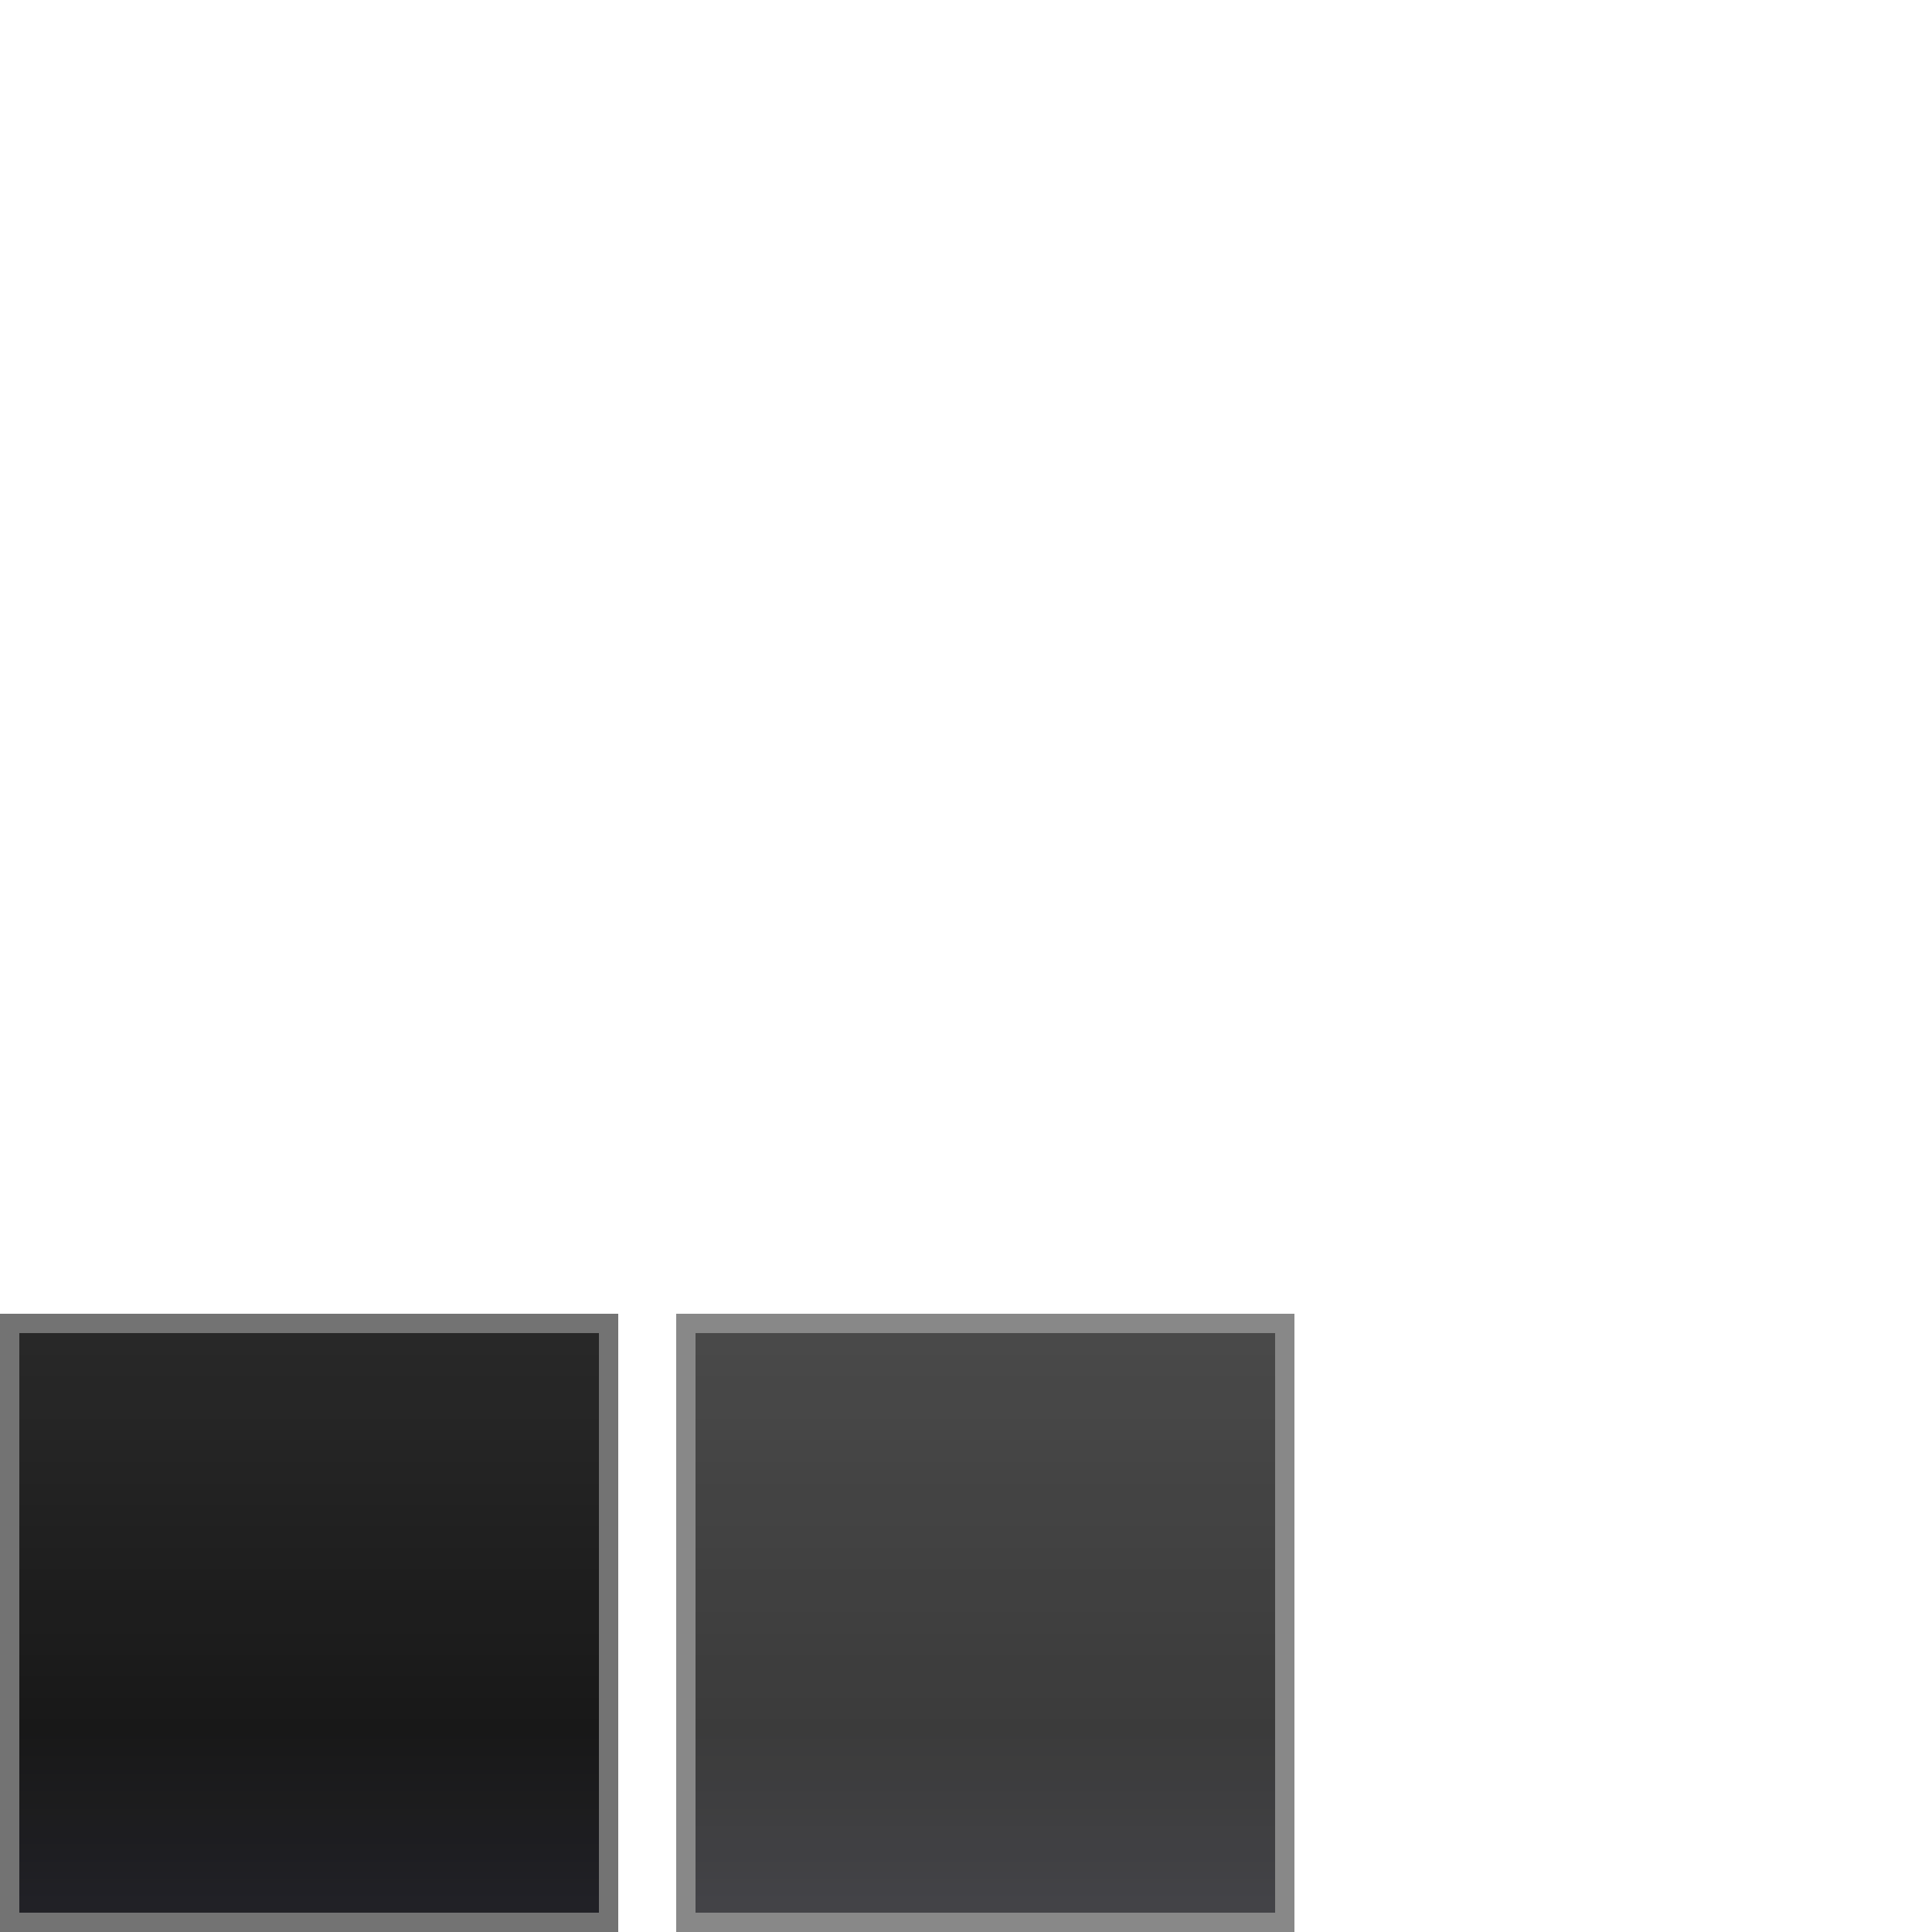
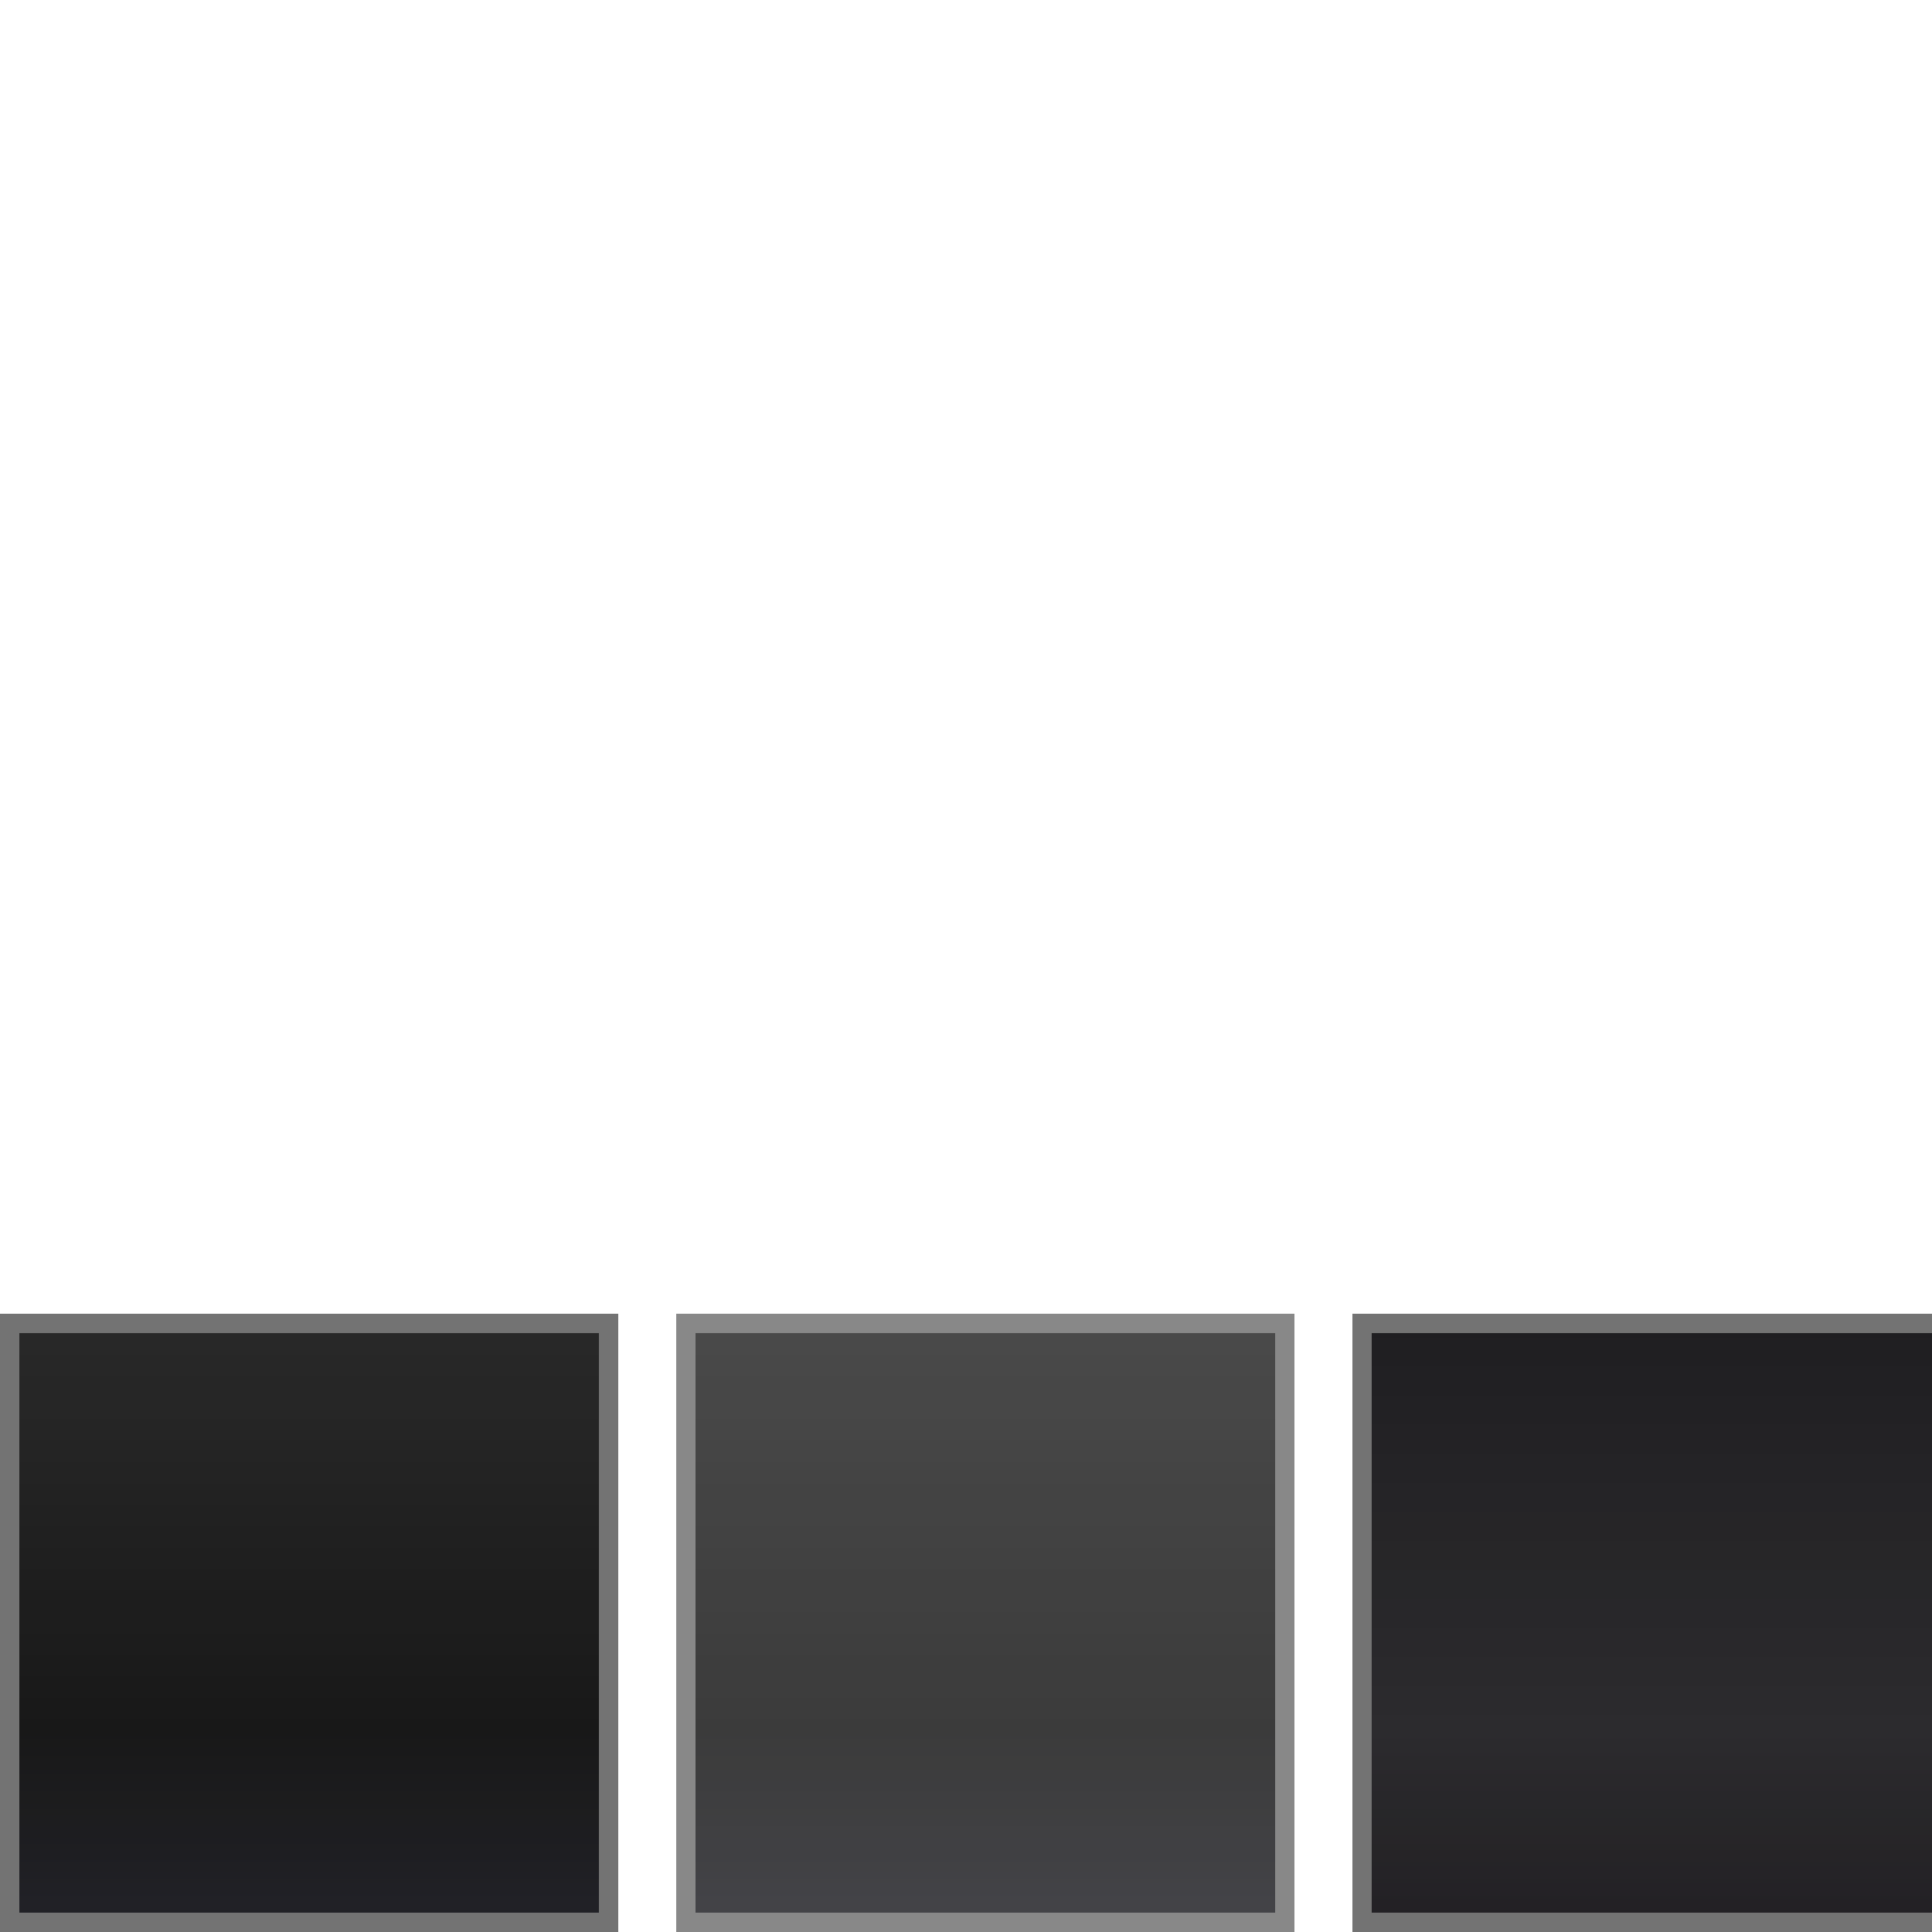
<svg xmlns="http://www.w3.org/2000/svg" xmlns:ns1="http://www.openswatchbook.org/uri/2009/osb" xmlns:xlink="http://www.w3.org/1999/xlink" width="100" height="100" id="svg2" version="1.1">
  <defs id="defs4">
+     <linearGradient id="linearGradient3802">
+       <stop style="stop-color:#0a080c;stop-opacity:1;" offset="0" id="stop3804" />
+       <stop id="stop3806" offset="0.322" style="stop-color:#151417;stop-opacity:1;" />
+       <stop style="stop-color:#070609;stop-opacity:1;" offset="1" id="stop3808" />
+     </linearGradient>
    <linearGradient id="linearGradient5234" ns1:paint="solid">
      <stop style="stop-color:#000000;stop-opacity:1;" offset="0" id="stop5236" />
    </linearGradient>
    <linearGradient id="linearGradient3952">
      <stop id="stop3954" offset="0" style="stop-color:#0b0b11;stop-opacity:1;" />
      <stop style="stop-color:#000000;stop-opacity:1;" offset="0.322" id="stop5250" />
      <stop id="stop3956" offset="1" style="stop-color:#131313;stop-opacity:1;" />
    </linearGradient>
    <linearGradient id="linearGradient3831">
      <stop style="stop-color:#160d1b;stop-opacity:1;" offset="0" id="stop3833" />
      <stop id="stop3843" offset="0.946" style="stop-color:#160d1b;stop-opacity:0.498;" />
      <stop style="stop-color:#160d1b;stop-opacity:0;" offset="1" id="stop3835" />
    </linearGradient>
    <linearGradient id="linearGradient3758">
      <stop style="stop-color:#000000;stop-opacity:1;" offset="0" id="stop3760" />
      <stop style="stop-color:#000000;stop-opacity:0;" offset="1" id="stop3762" />
    </linearGradient>
    <radialGradient xlink:href="#linearGradient3758" id="radialGradient3764" cx="50" cy="50" fx="50" fy="50" r="45" gradientTransform="matrix(1,0,0,0.01111111,0,54.53753)" gradientUnits="userSpaceOnUse" />
    <radialGradient xlink:href="#linearGradient3758" id="radialGradient3785" gradientUnits="userSpaceOnUse" gradientTransform="matrix(1,0,0,0.01111111,0,9.479904)" cx="50" cy="50" fx="50" fy="50" r="45" />
    <radialGradient xlink:href="#linearGradient3758" id="radialGradient3789" gradientUnits="userSpaceOnUse" gradientTransform="matrix(1,0,0,0.01111111,0,88.33075)" cx="50" cy="50" fx="50" fy="50" r="45" />
    <radialGradient xlink:href="#linearGradient3758" id="radialGradient3793" gradientUnits="userSpaceOnUse" gradientTransform="matrix(1,0,0,0.01111111,0,77.06635)" cx="50" cy="50" fx="50" fy="50" r="45" />
    <radialGradient xlink:href="#linearGradient3758" id="radialGradient3797" gradientUnits="userSpaceOnUse" gradientTransform="matrix(1,0,0,0.01111111,0,65.80194)" cx="50" cy="50" fx="50" fy="50" r="45" />
    <radialGradient xlink:href="#linearGradient3758" id="radialGradient3801" gradientUnits="userSpaceOnUse" gradientTransform="matrix(1,0,0,0.01111111,0,43.27313)" cx="50" cy="50" fx="50" fy="50" r="45" />
    <radialGradient xlink:href="#linearGradient3758" id="radialGradient3805" gradientUnits="userSpaceOnUse" gradientTransform="matrix(1,0,0,0.01111111,0,32.00872)" cx="50" cy="50" fx="50" fy="50" r="45" />
    <radialGradient xlink:href="#linearGradient3758" id="radialGradient3809" gradientUnits="userSpaceOnUse" gradientTransform="matrix(1,0,0,0.01111111,0,20.74431)" cx="50" cy="50" fx="50" fy="50" r="45" />
    <radialGradient xlink:href="#linearGradient3758" id="radialGradient3813" gradientUnits="userSpaceOnUse" gradientTransform="matrix(1,0,0,0.01111111,1.3889161e-6,-50.55556)" cx="50" cy="50" fx="50" fy="50" r="45" />
    <radialGradient xlink:href="#linearGradient3758" id="radialGradient3817" gradientUnits="userSpaceOnUse" gradientTransform="matrix(1,0,0,0.01111111,1.578125e-6,-37.41375)" cx="50" cy="50" fx="50" fy="50" r="45" />
    <radialGradient xlink:href="#linearGradient3758" id="radialGradient3821" gradientUnits="userSpaceOnUse" gradientTransform="matrix(1,0,0,0.01111111,1.9214355e-6,-24.27194)" cx="50" cy="50" fx="50" fy="50" r="45" />
    <radialGradient xlink:href="#linearGradient3758" id="radialGradient3825" gradientUnits="userSpaceOnUse" gradientTransform="matrix(1,0,0,0.01111111,1.9167969e-6,-63.69737)" cx="50" cy="50" fx="50" fy="50" r="45" />
    <radialGradient xlink:href="#linearGradient3758" id="radialGradient3829" gradientUnits="userSpaceOnUse" gradientTransform="matrix(1,0,0,0.01111111,1.8974609e-6,-76.83918)" cx="50" cy="50" fx="50" fy="50" r="45" />
    <linearGradient xlink:href="#linearGradient3952" id="linearGradient5248" x1="-1052.362" y1="256" x2="-540.362" y2="256" gradientUnits="userSpaceOnUse" gradientTransform="matrix(0.06066536,0,0,0.06066536,-988.0506,0.4696673)" />
    <linearGradient xlink:href="#linearGradient3952" id="linearGradient5254" gradientUnits="userSpaceOnUse" gradientTransform="matrix(0.06066536,0,0,0.06066537,-988.0505,35.46967)" x1="-1052.362" y1="256" x2="-540.362" y2="256" />
+     <linearGradient xlink:href="#linearGradient3802" id="linearGradient3024" gradientUnits="userSpaceOnUse" gradientTransform="matrix(0.06066536,0,0,0.06066537,-988.0505,70.46967)" x1="-1052.362" y1="256" x2="-540.362" y2="256" />
  </defs>
  <g id="layer1" transform="translate(0,-952.3622)">
    <rect style="opacity:0.904;fill:url(#linearGradient5248);fill-opacity:1;fill-rule:nonzero;stroke:#646464;stroke-width:1;stroke-linejoin:miter;stroke-miterlimit:4;stroke-opacity:1;stroke-dasharray:none" id="rect2985" width="31" height="31" x="-1051.862" y="0.5" transform="matrix(0,-1,1,0,0,0)" />
    <rect transform="matrix(0,-1,1,0,0,0)" y="35.5" x="-1051.862" height="31" width="31" id="rect5252" style="opacity:0.767;fill:url(#linearGradient5254);fill-opacity:1;fill-rule:nonzero;stroke:#646464;stroke-width:1;stroke-linejoin:miter;stroke-miterlimit:4;stroke-opacity:1;stroke-dasharray:none" />
+     <rect style="opacity:0.9;fill:url(#linearGradient3024);fill-opacity:1;fill-rule:nonzero;stroke:#646464;stroke-width:1;stroke-linejoin:miter;stroke-miterlimit:4;stroke-opacity:1;stroke-dasharray:none" id="rect3022" width="31" height="31" x="-1051.862" y="70.5" transform="matrix(0,-1,1,0,0,0)" />
  </g>
  <g id="layer2" />
</svg>
